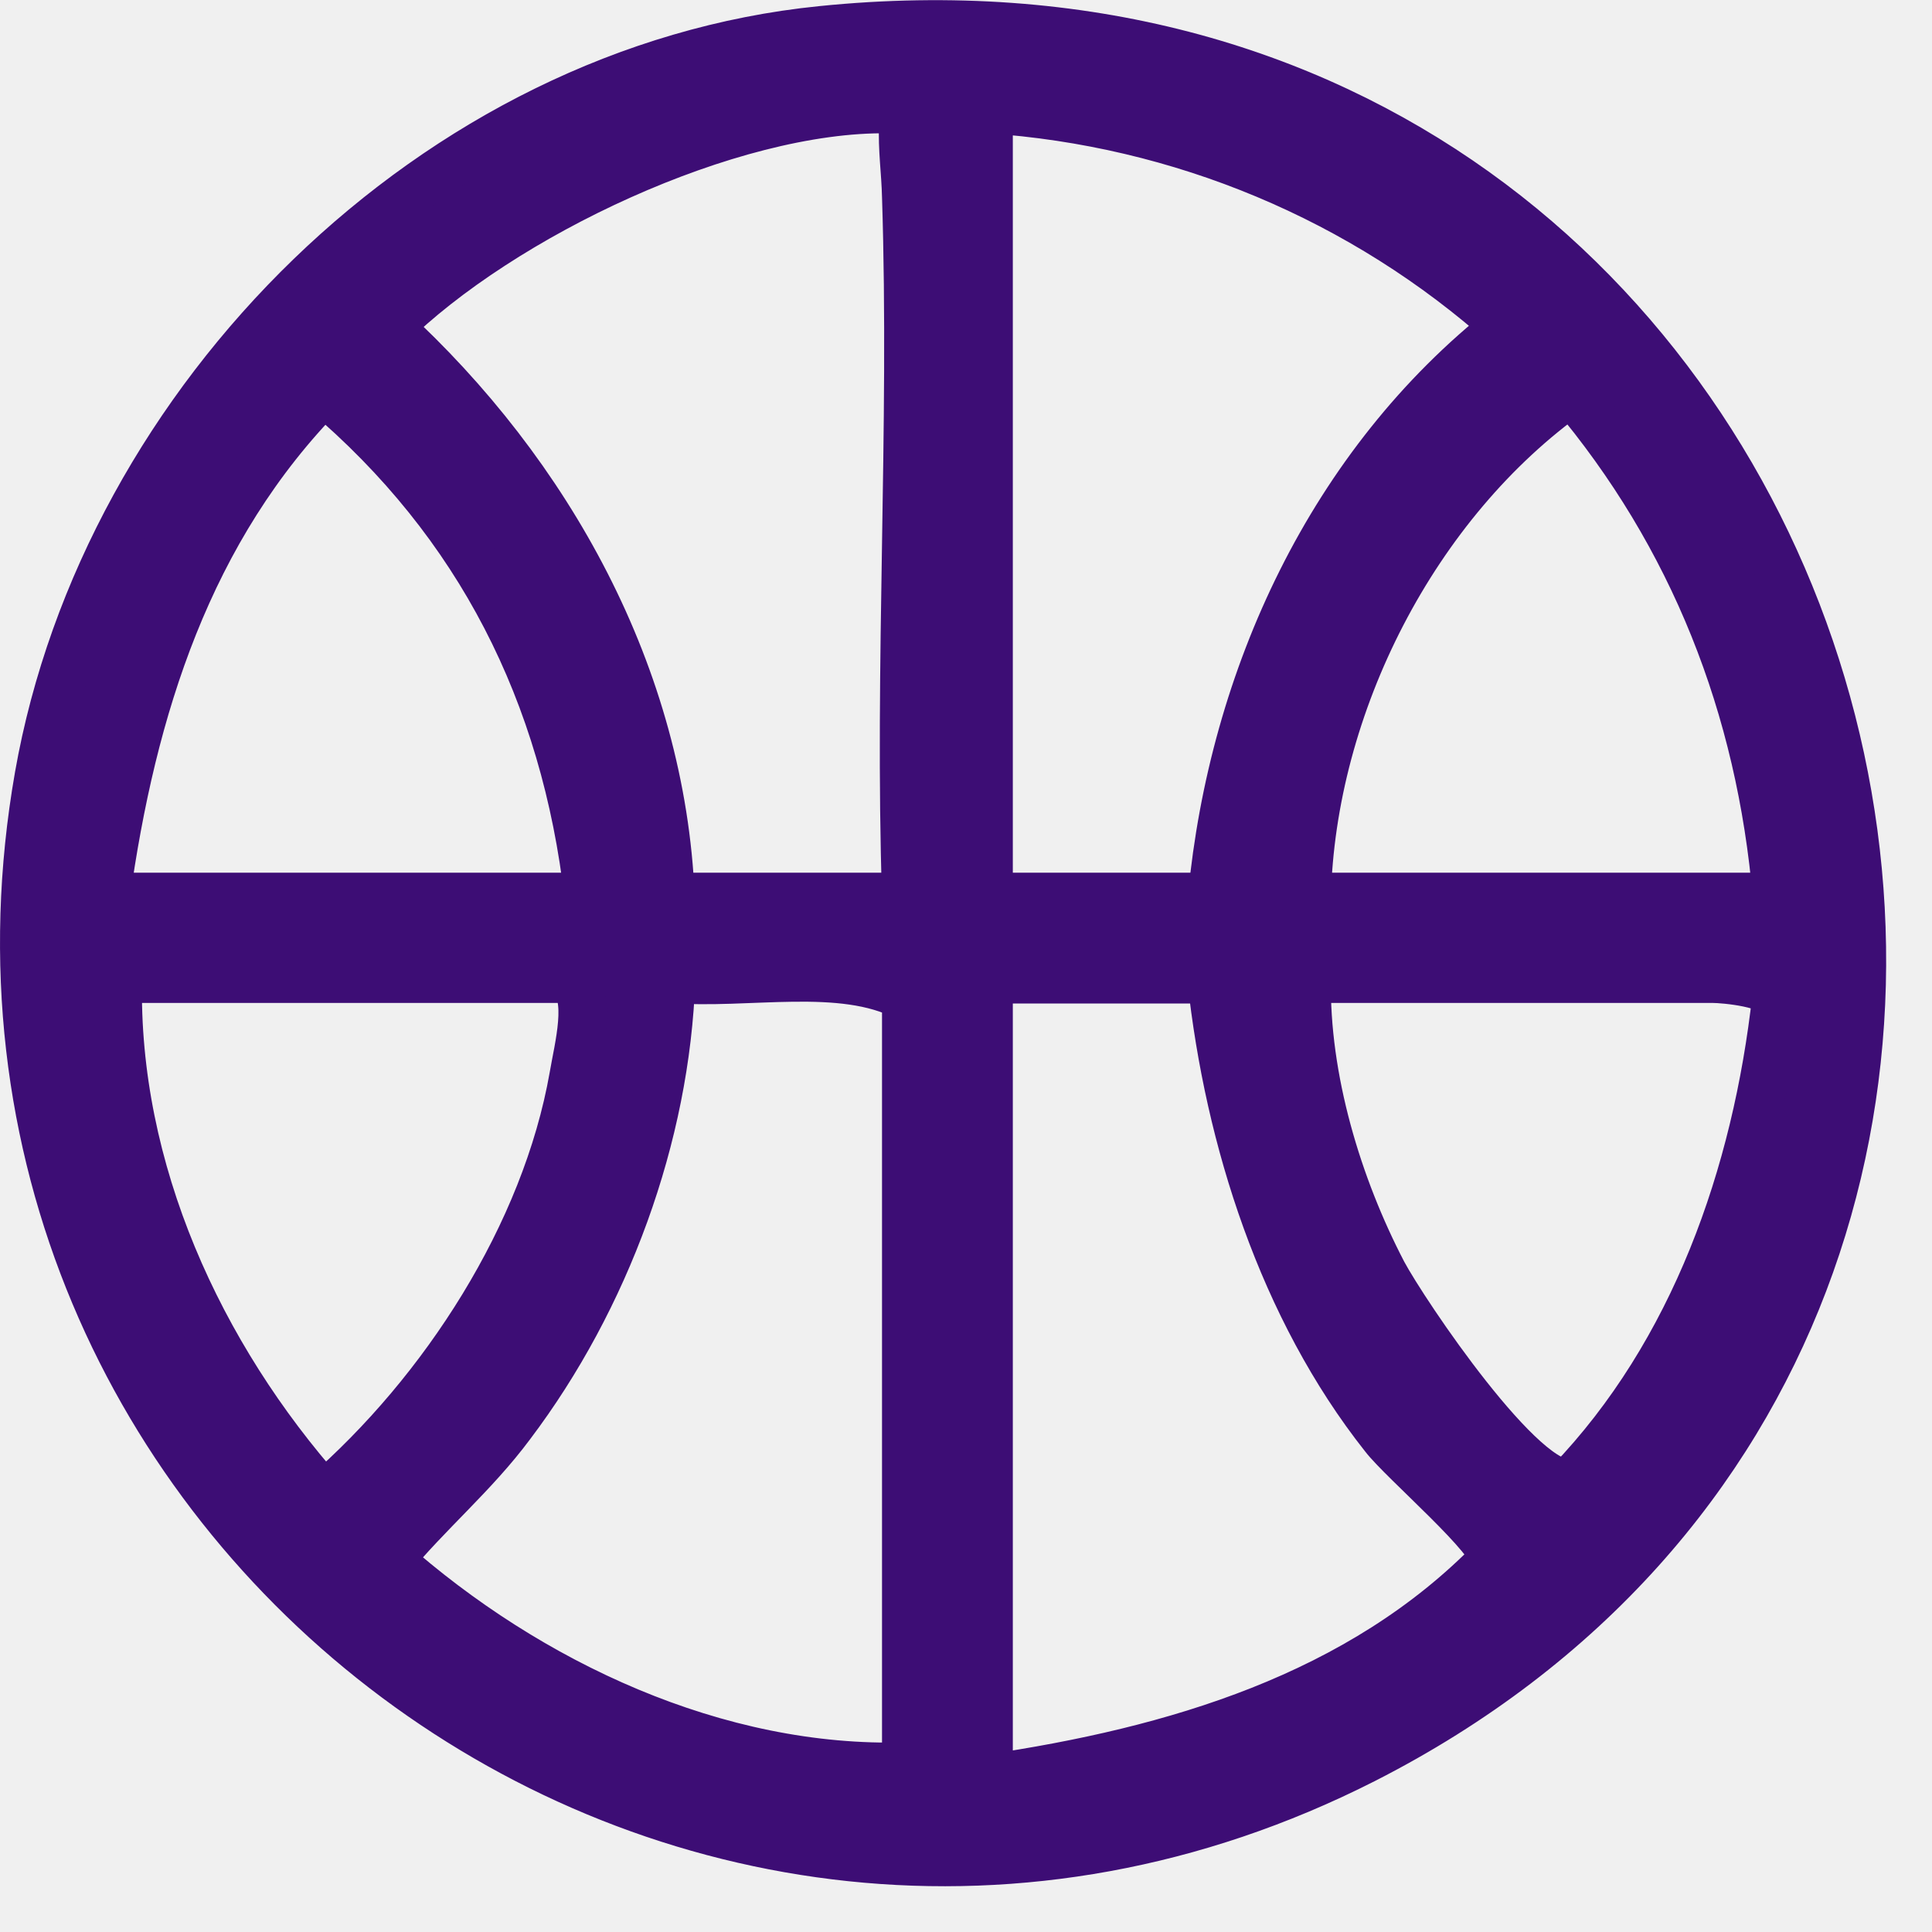
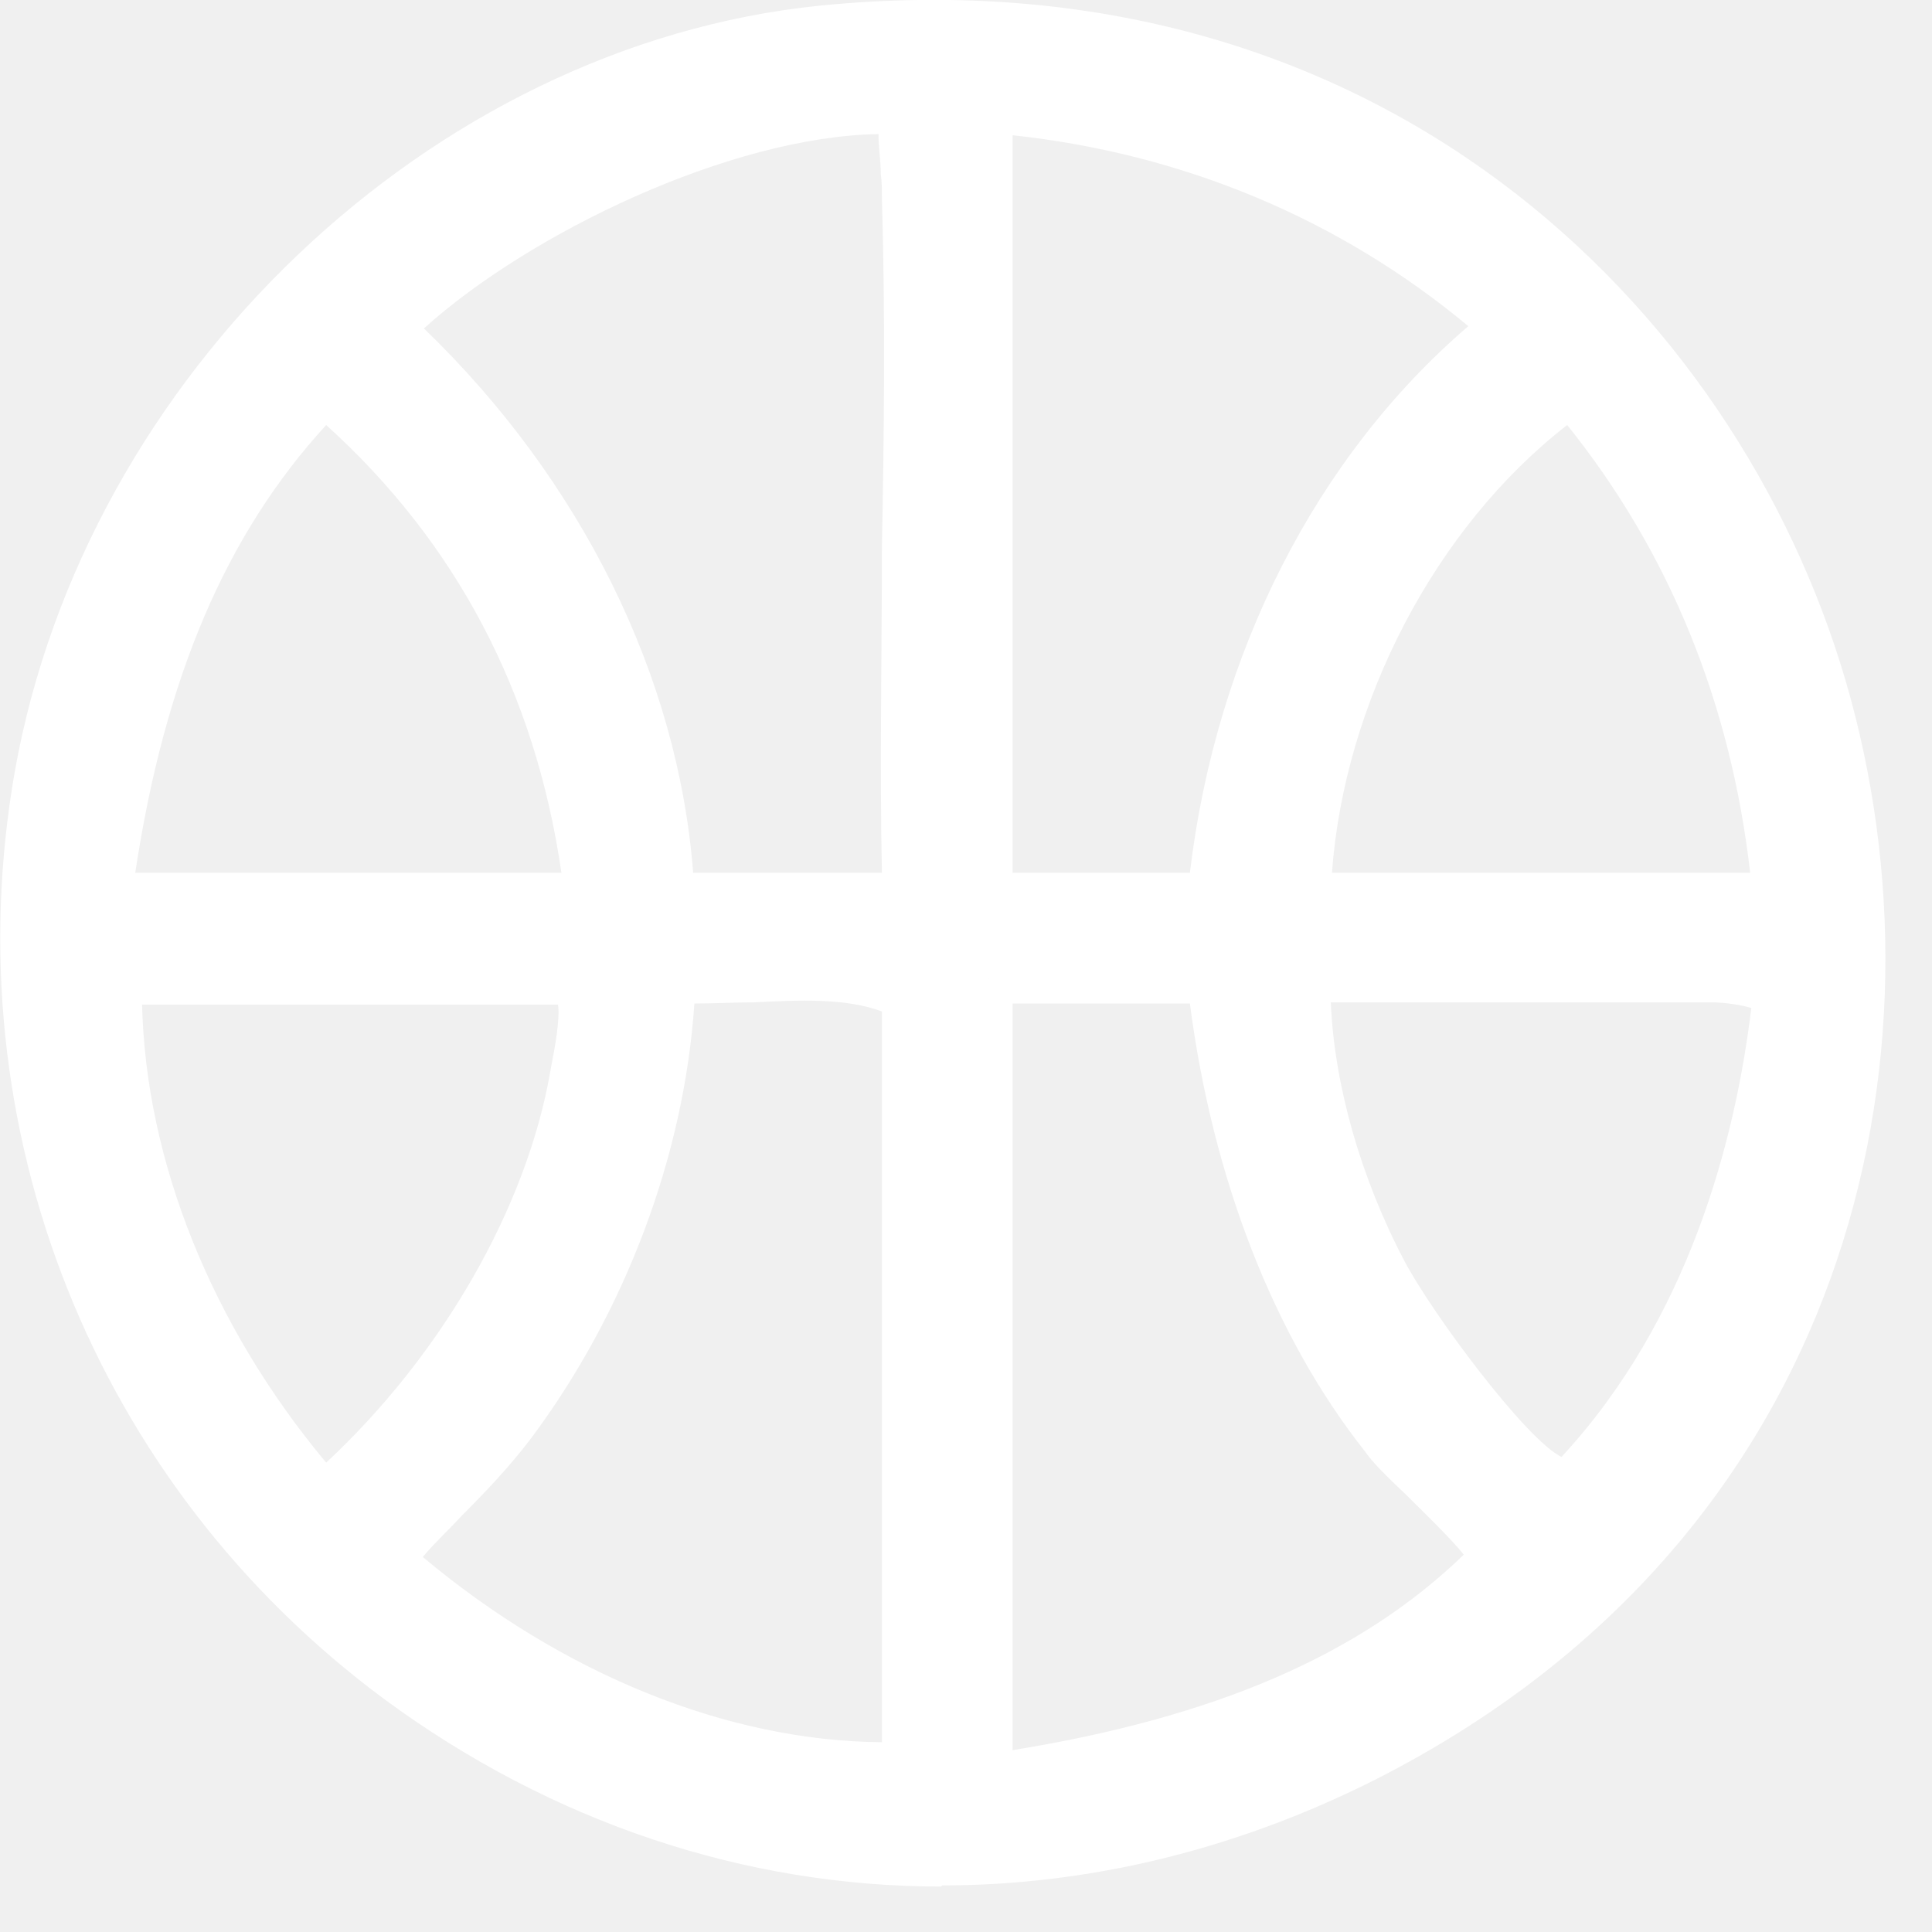
- <svg xmlns="http://www.w3.org/2000/svg" width="px" height="px" viewBox="0 0 13 13" version="1.1">
-   <g id="surface1">
-     <path style="fill-rule:nonzero;fill:rgb(23.922%,5.098%,45.882%);fill-opacity:1;stroke-width:0.426;stroke-linecap:butt;stroke-linejoin:miter;stroke:rgb(23.922%,5.098%,45.882%);stroke-opacity:1;stroke-miterlimit:4;" d="M 7.228 0.266 C 16.469 -0.674 19.861 11.483 11.999 15.483 C 6.002 18.527 -0.812 13.414 0.342 6.83 C 0.925 3.514 3.836 0.608 7.228 0.266 Z M 5.905 7.892 L 7.974 7.892 C 7.907 5.849 8.04 3.78 7.974 1.732 C 7.969 1.507 7.938 1.318 7.948 1.088 C 7.959 0.935 8.025 0.96 7.816 0.96 C 6.416 0.94 4.408 1.895 3.417 2.876 C 4.827 4.168 5.818 5.951 5.9 7.892 Z M 8.699 0.96 L 8.699 7.892 L 10.666 7.892 C 10.85 5.961 11.718 4.081 13.256 2.871 C 11.994 1.742 10.39 1.073 8.699 0.96 Z M 5.18 7.892 C 4.975 6.104 4.219 4.602 2.85 3.443 C 1.655 4.654 1.16 6.237 0.93 7.892 Z M 11.498 7.892 L 15.636 7.892 C 15.493 6.222 14.901 4.715 13.828 3.443 C 12.444 4.424 11.539 6.206 11.498 7.892 Z M 1.037 8.612 C 1.001 10.293 1.752 11.928 2.85 13.164 C 3.903 12.249 4.802 10.865 5.047 9.471 C 5.088 9.225 5.215 8.761 5.026 8.612 Z M 7.974 15.544 L 7.974 8.771 C 7.407 8.474 6.569 8.669 5.905 8.612 C 5.859 9.997 5.328 11.432 4.495 12.535 C 4.168 12.975 3.765 13.307 3.422 13.726 C 4.648 14.814 6.309 15.595 7.974 15.544 Z M 8.699 8.612 L 8.699 15.651 C 10.329 15.411 11.968 14.931 13.143 13.721 C 13.169 13.557 12.341 12.852 12.178 12.638 C 11.289 11.514 10.814 10.027 10.661 8.617 L 8.699 8.617 Z M 11.498 8.612 C 11.483 9.491 11.769 10.436 12.168 11.202 C 12.357 11.555 13.414 13.128 13.812 13.046 C 14.911 11.902 15.457 10.334 15.631 8.776 C 15.605 8.653 15.181 8.612 15.069 8.612 Z M 11.498 8.612 " transform="matrix(0.764706,0,0,0.764706,0,0)" />
-   </g>
+ <svg xmlns="http://www.w3.org/2000/svg" id="Layer_1" version="1.1" viewBox="0 0 17 17">
+   <defs>
+     <style>
+       .st0 {
+         fill: #fff;
+       }
+     </style>
+   </defs>
+   <path class="st0" d="M7.23.26c9.24-.94,12.63,11.22,4.77,15.22C6,18.53-.81,13.42.34,6.83.92,3.51,3.84.61,7.23.26ZM5.9,7.89h2.07c-.06-2.04.06-4.11,0-6.16,0-.22-.04-.41-.03-.64,0-.16.08-.13-.13-.13-1.4-.02-3.41.94-4.4,1.92,1.41,1.29,2.4,3.07,2.48,5.02h0ZM8.7.96v6.93h1.97c.18-1.93,1.05-3.81,2.59-5.02-1.28-1.13-2.84-1.79-4.56-1.91ZM5.18,7.89c-.2-1.78-.96-3.29-2.33-4.45-1.19,1.21-1.69,2.79-1.92,4.45h4.25ZM11.5,7.89h4.14c-.15-1.67-.74-3.17-1.81-4.45-1.38.98-2.29,2.76-2.33,4.45ZM1.04,8.61c-.03,1.68.72,3.31,1.81,4.55,1.05-.92,1.95-2.3,2.2-3.7.04-.24.17-.71-.02-.85H1.04ZM7.98,15.55v-6.78c-.57-.29-1.41-.1-2.07-.16-.04,1.38-.58,2.82-1.41,3.92-.33.44-.73.77-1.07,1.19,1.23,1.09,2.89,1.87,4.55,1.82ZM8.7,8.61v7.03c1.63-.24,3.27-.72,4.44-1.93.03-.16-.8-.87-.97-1.08-.89-1.13-1.36-2.61-1.51-4.02h-1.96ZM11.5,8.61c-.01.88.27,1.82.67,2.59.19.35,1.24,1.93,1.64,1.85,1.1-1.14,1.64-2.71,1.82-4.27-.03-.13-.45-.17-.56-.17h-3.57Z" />
+   <path class="st0" d="M8.28,16.6c-1.72,0-3.42-.56-4.9-1.65C.83,13.06-.42,9.93.13,6.79.75,3.3,3.79.4,7.21.05h0c4.89-.49,8.06,2.63,9.03,5.94.96,3.28.06,7.54-4.14,9.67-1.23.62-2.53.93-3.81.93ZM7.25.48h0C4.01.81,1.13,3.55.55,6.87c-.52,2.98.66,5.95,3.08,7.75,2.45,1.81,5.54,2.07,8.27.68,3.98-2.02,4.84-6.07,3.93-9.18C14.98,3.2,12.21-.03,7.25.48ZM8.49,15.89v-7.28h.21v-.21h2.15l.02.19c.16,1.53.69,2.92,1.47,3.91.05.07.18.19.33.33.56.55.71.72.68.91v.07s-.06.05-.06.05c-1.35,1.39-3.25,1.8-4.57,1.99l-.24.04ZM8.91,8.83v6.57c1.79-.29,3.06-.84,3.97-1.72-.11-.14-.37-.39-.51-.53-.17-.16-.3-.29-.36-.38-.8-1.01-1.34-2.4-1.54-3.94h-1.56ZM7.82,15.76c-1.54,0-3.19-.68-4.54-1.88l-.15-.14.13-.16c.16-.19.33-.37.5-.54.21-.21.4-.41.57-.64.83-1.1,1.32-2.49,1.36-3.8v-.22s.02,0,.02,0l-.02-.48c-.07-1.76-.95-3.53-2.41-4.87l-.16-.15.16-.16c.98-.97,3.05-2.01,4.55-1.98h.07c.07,0,.17,0,.24.08l.07.08-.02.14s0,.03,0,.05c0,.14,0,.27.01.39,0,.07.01.15.01.23.03,1.03.02,2.08,0,3.1-.02,1.01-.03,2.05,0,3.06v.22s-2.19,0-2.19,0l-.25.28.18.02c.21.02.44,0,.69,0,.51-.02,1.03-.04,1.46.18l.12.06v7.11h-.21c-.05,0-.11,0-.16,0ZM3.72,13.7c1.23,1.03,2.68,1.62,4.04,1.63v-6.43c-.32-.12-.73-.1-1.13-.08-.17,0-.35.01-.52.01-.09,1.34-.61,2.72-1.44,3.83-.19.25-.4.47-.61.68-.11.12-.23.23-.34.36ZM6.1,7.68h1.66c-.02-.95,0-1.92,0-2.86.02-1.01.03-2.06,0-3.08,0-.07,0-.14-.01-.21,0-.12-.02-.23-.02-.35-1.3.02-3.07.87-4,1.71,1.39,1.34,2.24,3.07,2.37,4.8ZM2.83,13.47l-.14-.16c-1.22-1.38-1.9-3.09-1.87-4.7v-.21h4.27l.06.04c.27.21.18.64.12.96l-.02.1c-.23,1.34-1.1,2.8-2.27,3.82l-.16.14ZM1.25,8.83c.03,1.38.61,2.83,1.62,4.04,1.02-.95,1.76-2.24,1.97-3.43l.02-.11c.02-.1.07-.37.05-.49H1.25ZM13.79,13.26c-.67,0-1.8-1.94-1.81-1.96-.46-.87-.71-1.85-.7-2.69v-.22h3.79c.07,0,.7,0,.77.34v.03s0,.03,0,.03c-.14,1.26-.58,3.05-1.88,4.39l-.05.05h-.06s-.04.02-.06.02ZM11.71,8.82c.03.72.26,1.54.65,2.28.25.47,1.07,1.57,1.38,1.72,1.12-1.21,1.53-2.79,1.67-3.95-.09-.03-.25-.05-.34-.05h-3.36ZM15.87,8.1h-4.59v-.22c.05-1.79,1-3.6,2.43-4.62l.16-.11.13.15c1.08,1.28,1.71,2.82,1.86,4.57l.02.23ZM11.72,7.68h3.68c-.17-1.49-.71-2.82-1.61-3.94-1.16.9-1.96,2.44-2.07,3.94ZM10.86,8.1h-2.37V.73l.23.02c1.76.13,3.38.81,4.68,1.97l.19.17-.2.16c-1.41,1.11-2.32,2.88-2.51,4.87l-.02.19ZM8.91,7.68h1.56c.23-1.93,1.11-3.66,2.45-4.81-1.14-.95-2.52-1.52-4.01-1.68v6.49ZM5.42,8.1H.69l.03-.24c.28-2.03.91-3.48,1.97-4.57l.14-.14.15.13c1.38,1.17,2.19,2.71,2.4,4.59l.03.24ZM1.18,7.68h3.76c-.23-1.59-.93-2.91-2.07-3.94-.88.96-1.42,2.22-1.68,3.94Z" />
</svg>
